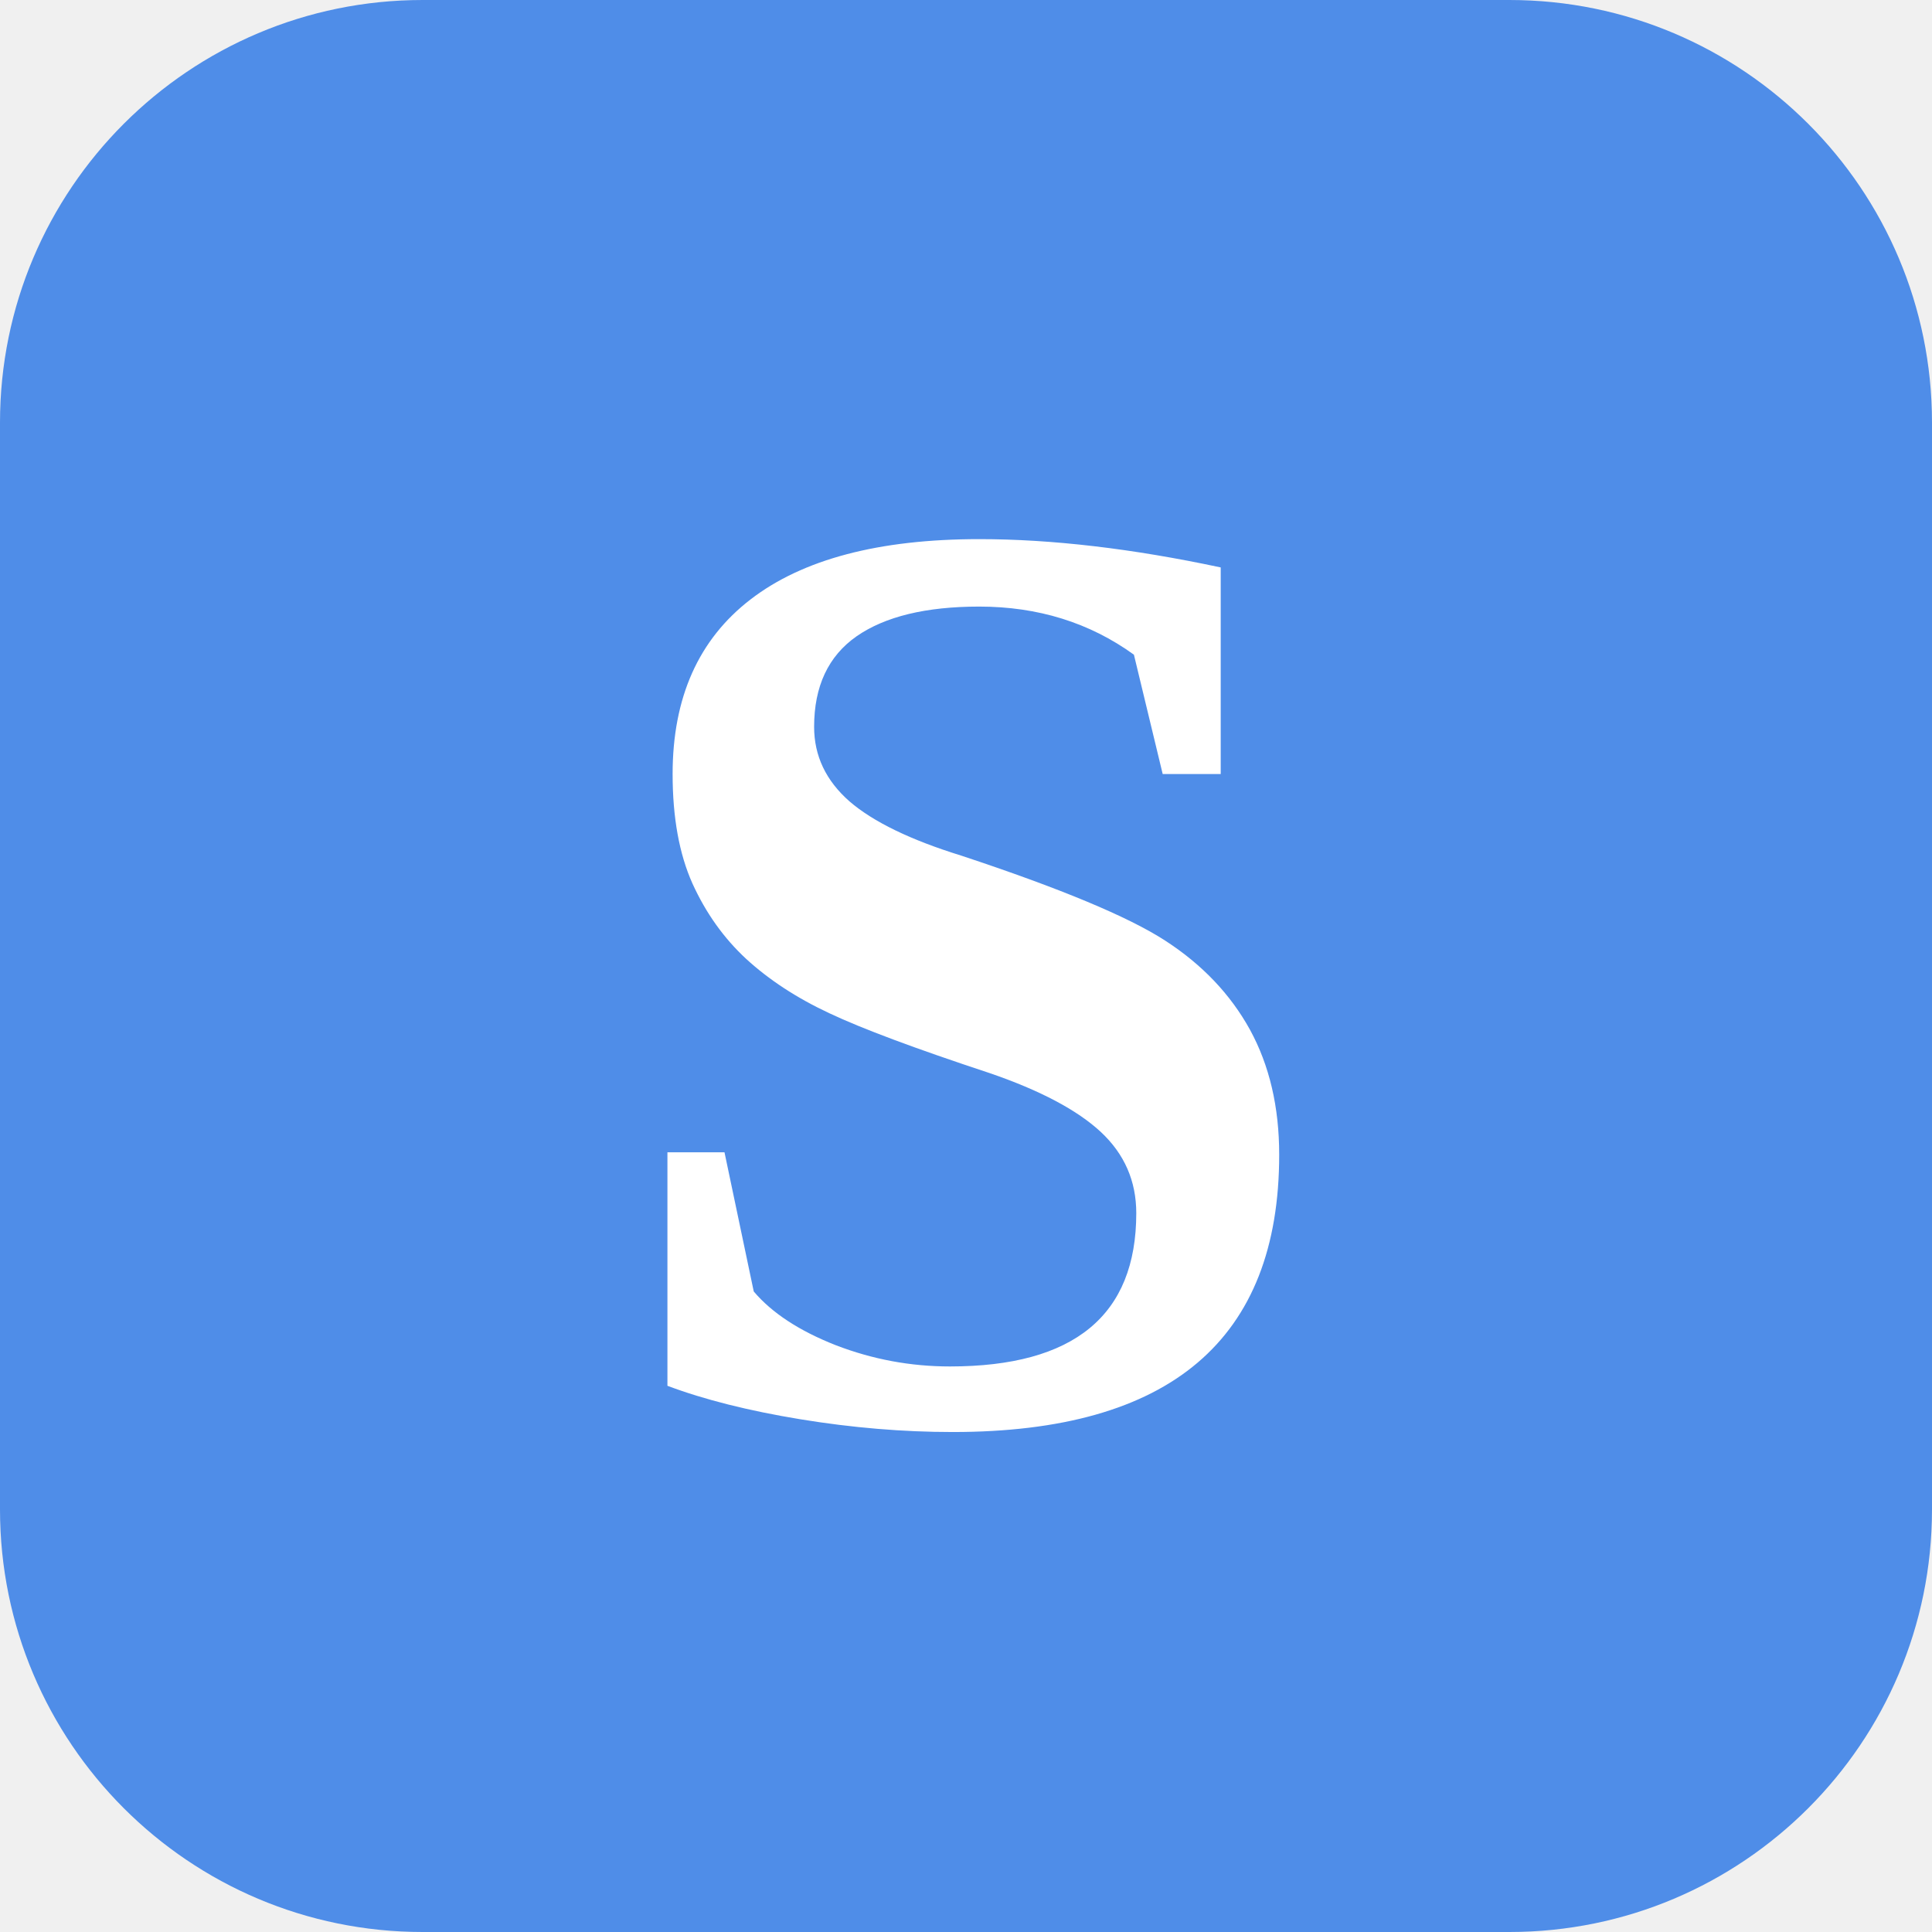
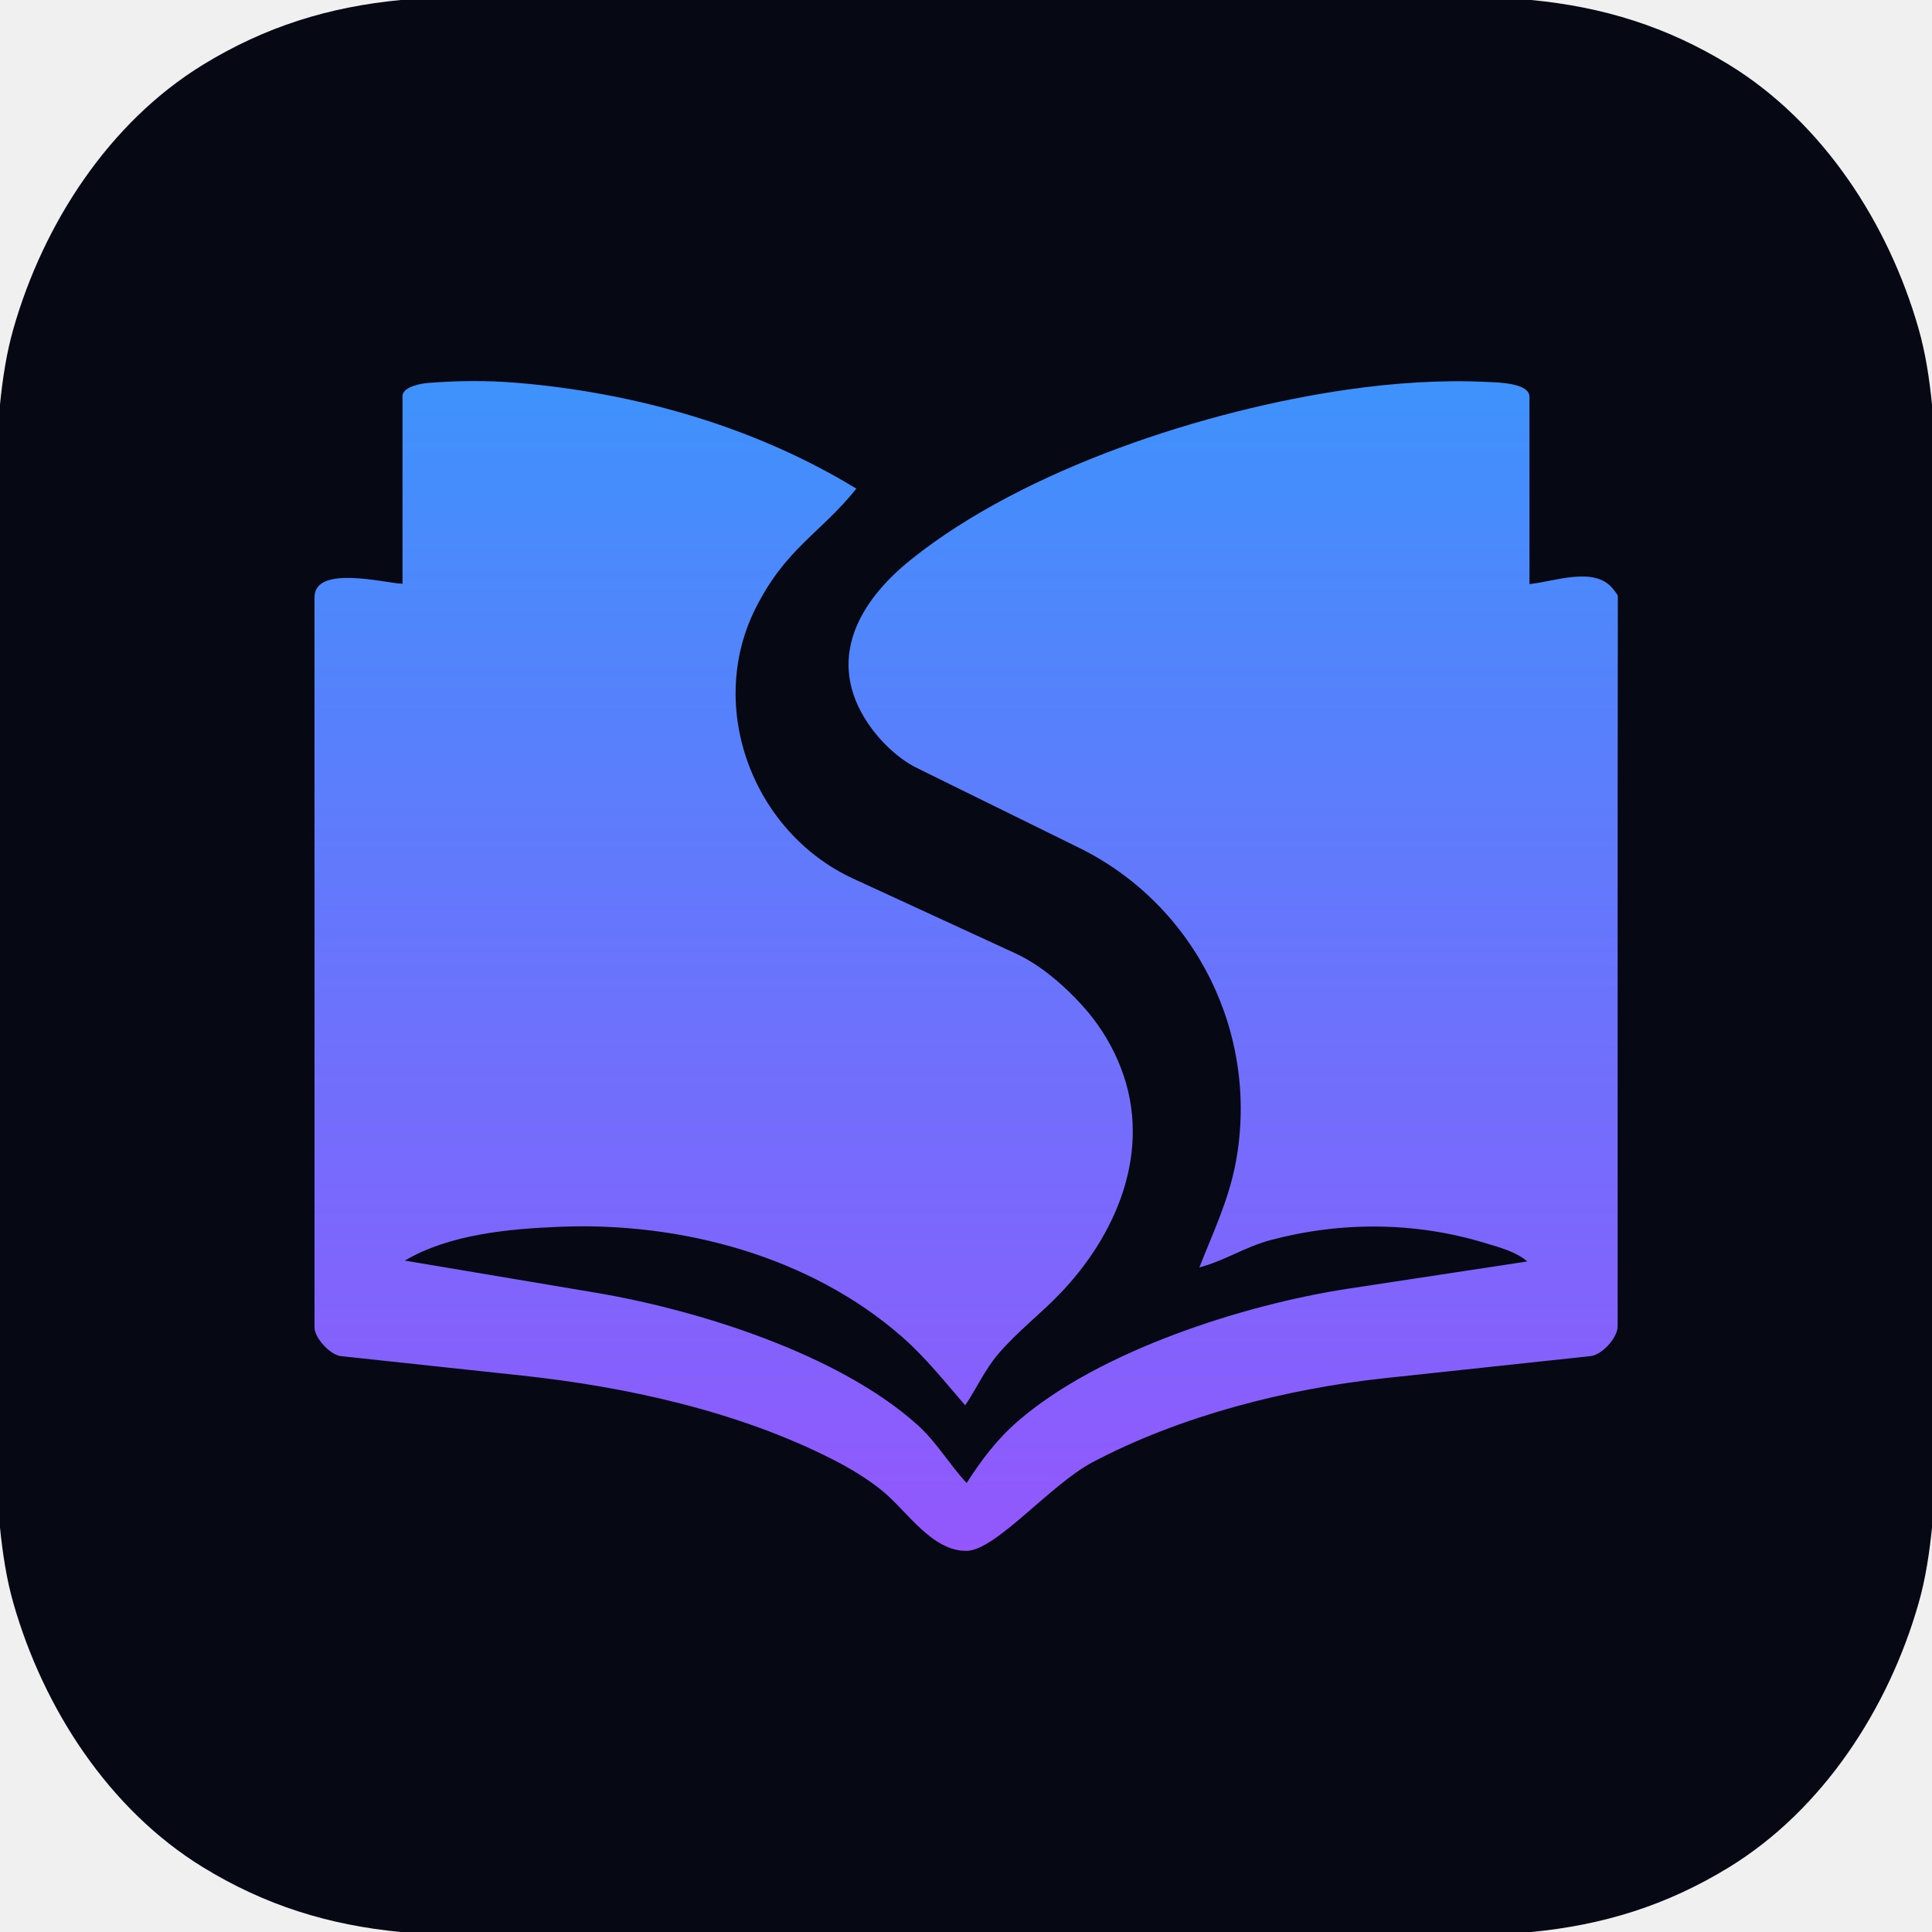
- <svg xmlns="http://www.w3.org/2000/svg" viewBox="0 0 64 64">
-   <rect width="64" height="64" rx="14" fill="#4f8de8" />
-   <text x="32" y="47" font-family="Georgia,'Times New Roman',serif" font-size="44" font-weight="700" text-anchor="middle" fill="#fff">S</text>
+ <svg xmlns="http://www.w3.org/2000/svg" viewBox="0 0 512 512" width="512" height="512">
+   <defs>
+     <linearGradient id="g" gradientUnits="userSpaceOnUse" x1="0" y1="101.0" x2="0" y2="411.0">
+       <stop offset="0" stop-color="#3e92fc" />
+       <stop offset="1" stop-color="#9357fc" />
+     </linearGradient>
+   </defs>
+   <path fill="#060914" d="M106.2 0L405.8 0C424.91 1.83 441.74 7.07 458.17 17.13C483.16 32.44 500.48 59.3 508.42 87.03C510.3 93.57 511.31 100.39 512 107.17L512 404.83C511.31 411.61 510.3 418.43 508.42 424.97C500.48 452.7 483.16 479.56 458.17 494.87C441.74 504.93 424.91 510.17 405.8 512L106.2 512C87.09 510.17 70.26 504.93 53.83 494.87C28.84 479.56 11.52 452.7 3.58 424.97C1.7 418.43 0.69 411.61 0 404.83L0 107.17C0.69 100.39 1.7 93.57 3.58 87.03C11.52 59.3 28.84 32.44 53.83 17.13C70.26 7.07 87.09 1.83 106.2 0Z" />
+   <path fill="url(#g)" fill-rule="evenodd" d="M106.67 154.68L106.67 104.98C106.67 102.46 111.74 101.62 113.41 101.49C121.29 100.86 129.24 100.8 137.12 101.46C168.38 104.09 200.03 113.06 226.94 129.5C217.41 141.39 208.23 145.23 200.19 161.3C187.1 187.45 199.51 220.58 226.12 232.85L269.16 252.68C275.67 255.68 281.92 261.08 286.7 266.34C290.72 270.75 293.89 275.62 296.27 281.1C305.73 302.84 297.04 325.54 281.72 341.97C276.22 347.88 269.7 352.74 264.46 358.92C260.9 363.12 258.8 367.98 255.78 372.43C250.39 366.19 245.35 359.81 239.12 354.34C214.65 332.86 180.39 323.8 148.27 325.11C134.89 325.65 119.06 327.1 107.29 334.07L157.87 342.58C185.17 347.18 222.21 358.87 243.04 377.52C248.21 382.15 251.55 388.05 256.17 393.02C260.08 386.92 264.24 381.39 269.76 376.62C291.21 358.04 329.53 345.74 357.37 341.5L403.69 334.46C404.04 334.41 404.39 334.35 404.75 334.3C401.73 331.68 397.36 330.57 393.54 329.41C375.03 323.77 355.28 323.68 336.62 328.66C330.12 330.4 324.17 334.25 317.84 335.88C321.51 326.56 325.68 317.87 327.52 307.9C333.75 274.1 316.96 239.92 285.9 224.64L242.94 203.5C237.93 201.03 233.06 196.23 229.99 191.65C218.81 174.94 227.42 159.52 241.43 148.29C271.43 124.23 319.68 108.57 357.41 103.2C369.55 101.47 381.82 100.64 394.07 101.22C396.41 101.33 405.32 101.39 405.32 105.15L405.32 154.8C411.93 154.12 422.48 149.99 427.38 155.96C427.63 156.27 428.74 157.64 428.74 157.96L428.69 210.95L428.69 351.49C428.69 354.55 424.55 359.05 421.53 359.38L366.98 365.23C340.88 368.04 312.79 375.23 289.53 387.51C278.35 393.42 263.92 410.86 256.19 410.99C247.02 411.15 240.32 400.42 233.96 395.2C229.89 391.87 225.31 389.12 220.63 386.74C195.63 374.03 166.12 367.53 138.35 364.54L90.29 359.38C87.55 359.08 83.35 354.59 83.35 351.81L83.35 158.27C83.35 149.61 102.07 154.53 106.39 154.68Z" />
</svg>
